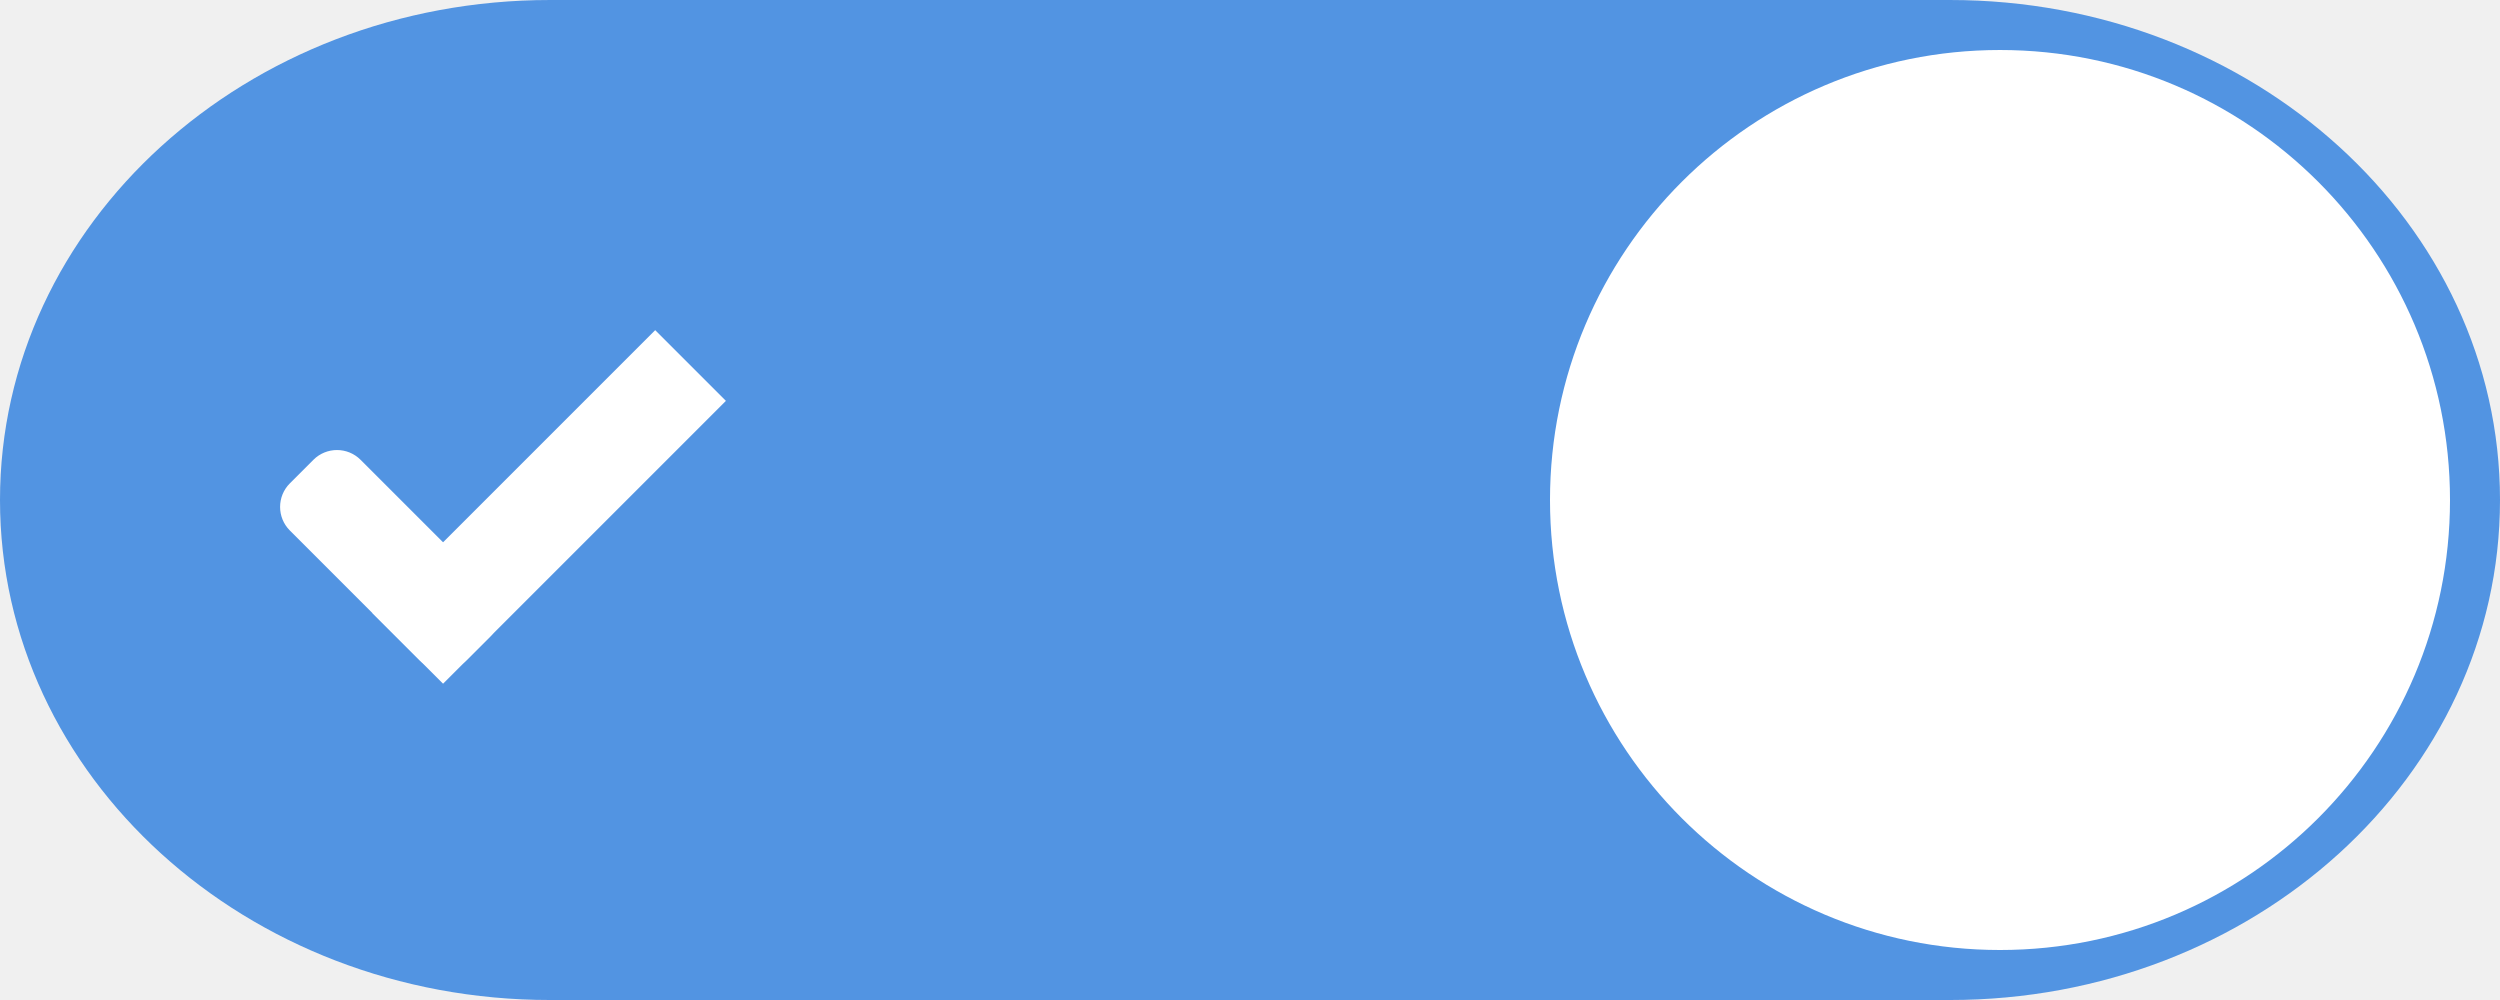
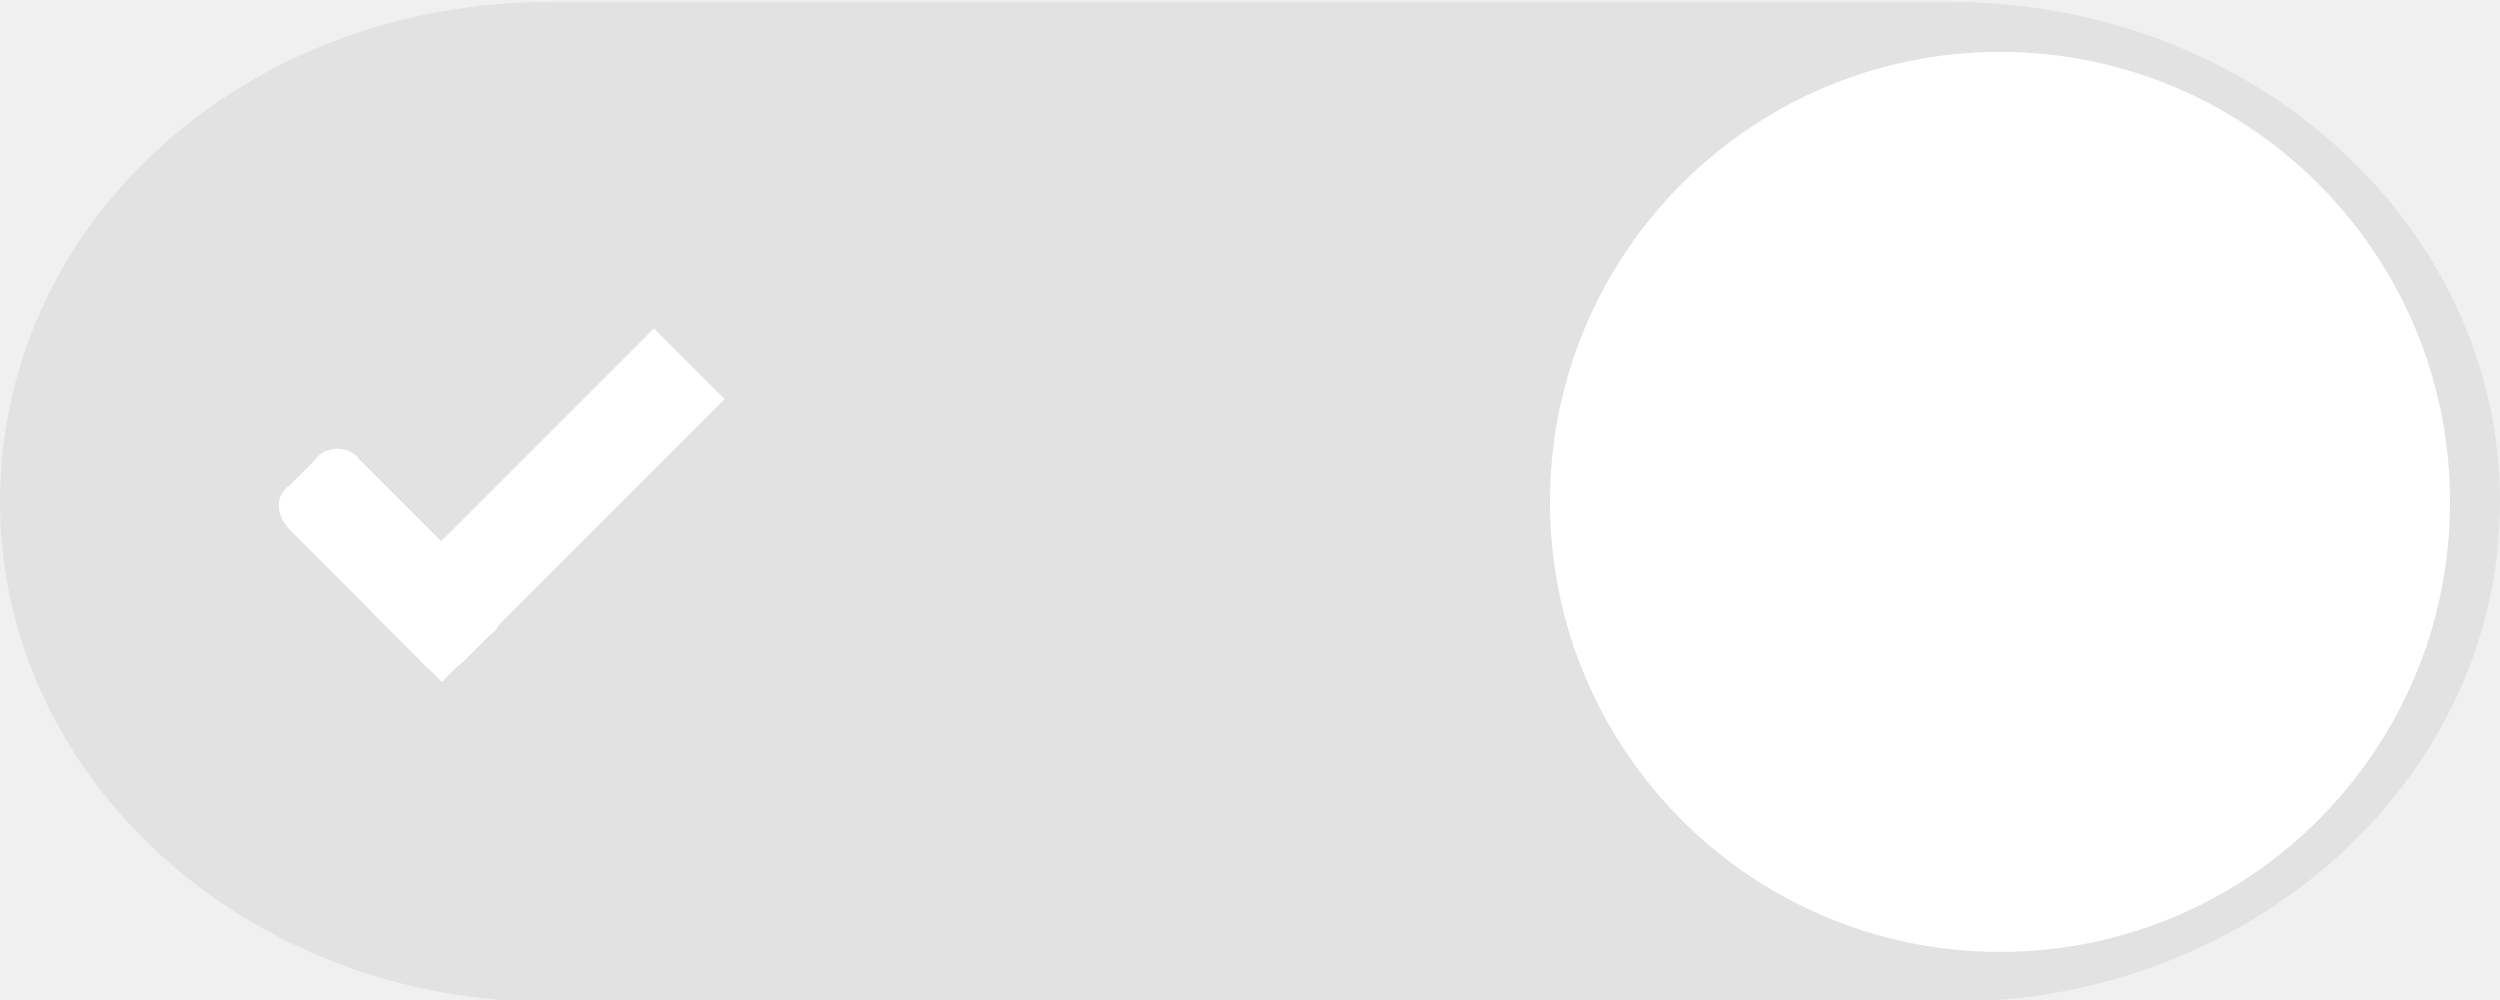
- <svg xmlns="http://www.w3.org/2000/svg" width="50" height="20" id="svg7539" version="1.1">
-   <defs id="defs7541">
-     <linearGradient id="linearGradient4695-1-4-3-5-0-6">
-       <stop id="stop4697-9-9-7-0-1-5" style="stop-color:#000000;stop-opacity:1;" offset="0" />
-       <stop id="stop4699-5-8-9-0-4-0" style="stop-color:#000000;stop-opacity:0" offset="1" />
-     </linearGradient>
-     <linearGradient id="linearGradient3768-6">
-       <stop style="stop-color:#0f0f0f;stop-opacity:1;" offset="0" id="stop3770-0" />
-       <stop id="stop3778-6" offset="0.078" style="stop-color:#171717;stop-opacity:1;" />
-       <stop style="stop-color:#171717;stop-opacity:1;" offset="0.974" id="stop3774-2" />
-       <stop style="stop-color:#1b1b1b;stop-opacity:1;" offset="1" id="stop3776-2" />
-     </linearGradient>
-     <linearGradient id="linearGradient3969-0-4">
-       <stop style="stop-color:#353537;stop-opacity:1;" offset="0" id="stop3971-2-6" />
-       <stop style="stop-color:#4d4f52;stop-opacity:1;" offset="1" id="stop3973-0-1" />
-     </linearGradient>
-     <linearGradient id="linearGradient3938">
-       <stop id="stop3940" offset="0" style="stop-color:#ffffff;stop-opacity:0;" />
-       <stop id="stop3942" offset="1" style="stop-color:#ffffff;stop-opacity:0.549;" />
-     </linearGradient>
-     <linearGradient id="linearGradient6523">
-       <stop id="stop6525" offset="0" style="stop-color:#1a1a1a;stop-opacity:1;" />
-       <stop id="stop6527" offset="1" style="stop-color:#1a1a1a;stop-opacity:0;" />
-     </linearGradient>
-     <linearGradient id="linearGradient3938-6">
-       <stop id="stop3940-4" offset="0" style="stop-color:#bebebe;stop-opacity:1;" />
-       <stop id="stop3942-8" offset="1" style="stop-color:#ffffff;stop-opacity:1;" />
-     </linearGradient>
-   </defs>
+ <svg xmlns="http://www.w3.org/2000/svg" version="1.1" id="svg7539" x="0px" y="0px" viewBox="0 0 50 20" style="enable-background:new 0 0 50 20;" xml:space="preserve">
+   <style type="text/css">
+ 	.st0{fill:#434343;fill-opacity:0;}
+ 	.st1{fill:#E2E2E2;}
+ 	.st2{fill:#FFFFFF;}
+ </style>
  <g id="layer1" transform="translate(-120,88)">
-     <g transform="translate(-886,-448)" style="display:inline;opacity:1" id="switch-active-2">
-       <g id="layer1-9-0" transform="translate(885,450)" style="display:inline;opacity:1">
-         <g style="display:inline" transform="translate(120,-117)" id="switch-active-8">
+     <g id="switch-active-2" transform="translate(-886,-448)">
+       <g id="layer1-9-0" transform="translate(885,450)">
+         <g id="switch-active-8" transform="translate(120,-117)">
          <g id="g3900-1-87" transform="translate(0,-1004.362)">
-             <rect style="display:inline;opacity:0;fill:#434343;fill-opacity:1;stroke:none;stroke-width:1;stroke-linecap:butt;stroke-linejoin:miter;stroke-miterlimit:4;stroke-dasharray:none;stroke-dashoffset:0;stroke-opacity:1" id="rect5465-3-3" width="52" height="24" x="0" y="1029.362" />
-             <rect style="fill:#5294e2;fill-opacity:1;fill-rule:nonzero;stroke:none" id="rect2987-0-8" width="50" height="20" x="1" y="1031.362" ry="11" rx="11" />
-             <circle style="fill:#ffffff;fill-opacity:1;fill-rule:nonzero;stroke:none" id="path3759-0" cx="41" cy="1041.362" r="9" />
+             <rect id="rect5465-3-3" y="1029.4" class="st0" width="52" height="24" />
+             <path id="rect2987-0-8" class="st1" d="M12,1031.4h28c6.1,0,11,4.5,11,10l0,0c0,5.5-4.9,10-11,10H12c-6.1,0-11-4.5-11-10l0,0       C1,1035.8,5.9,1031.4,12,1031.4z" />
+             <circle id="path3759-0" class="st2" cx="41" cy="1041.4" r="9" />
          </g>
        </g>
      </g>
-       <g transform="translate(-1.000316,0)" id="g4816">
-         <rect transform="matrix(0.7071068,0.7071068,-0.7071068,0.7071068,0,0)" ry="0.667" rx="0.667" y="-456.095" x="977.55" height="2" width="5" id="rect3977-39-2" style="display:inline;opacity:1;fill:#ffffff;fill-opacity:1;stroke:none" />
-         <rect transform="matrix(0.7071068,0.7071068,-0.7071068,0.7071068,0,0)" ry="0" y="-462.095" x="980.55" height="8" width="2" id="rect3979-7-0" style="display:inline;opacity:1;fill:#ffffff;fill-opacity:1;stroke:none" />
+       <g id="g4816" transform="translate(-1.000316,0)">
+         <path id="rect3977-39-2" class="st2" d="M1014.2,369.2l2.6,2.6c0.3,0.3,0.3,0.7,0,0.9l-0.5,0.5c-0.3,0.3-0.7,0.3-0.9,0l-2.6-2.6     c-0.3-0.3-0.3-0.7,0-0.9l0.5-0.5C1013.5,368.9,1014,368.9,1014.2,369.2z" />
+         <rect id="rect3979-7-0" x="1014" y="369.1" transform="matrix(0.7071 -0.7071 0.7071 0.7071 36.4326 828.2335)" class="st2" width="8" height="2" />
      </g>
    </g>
  </g>
</svg>
